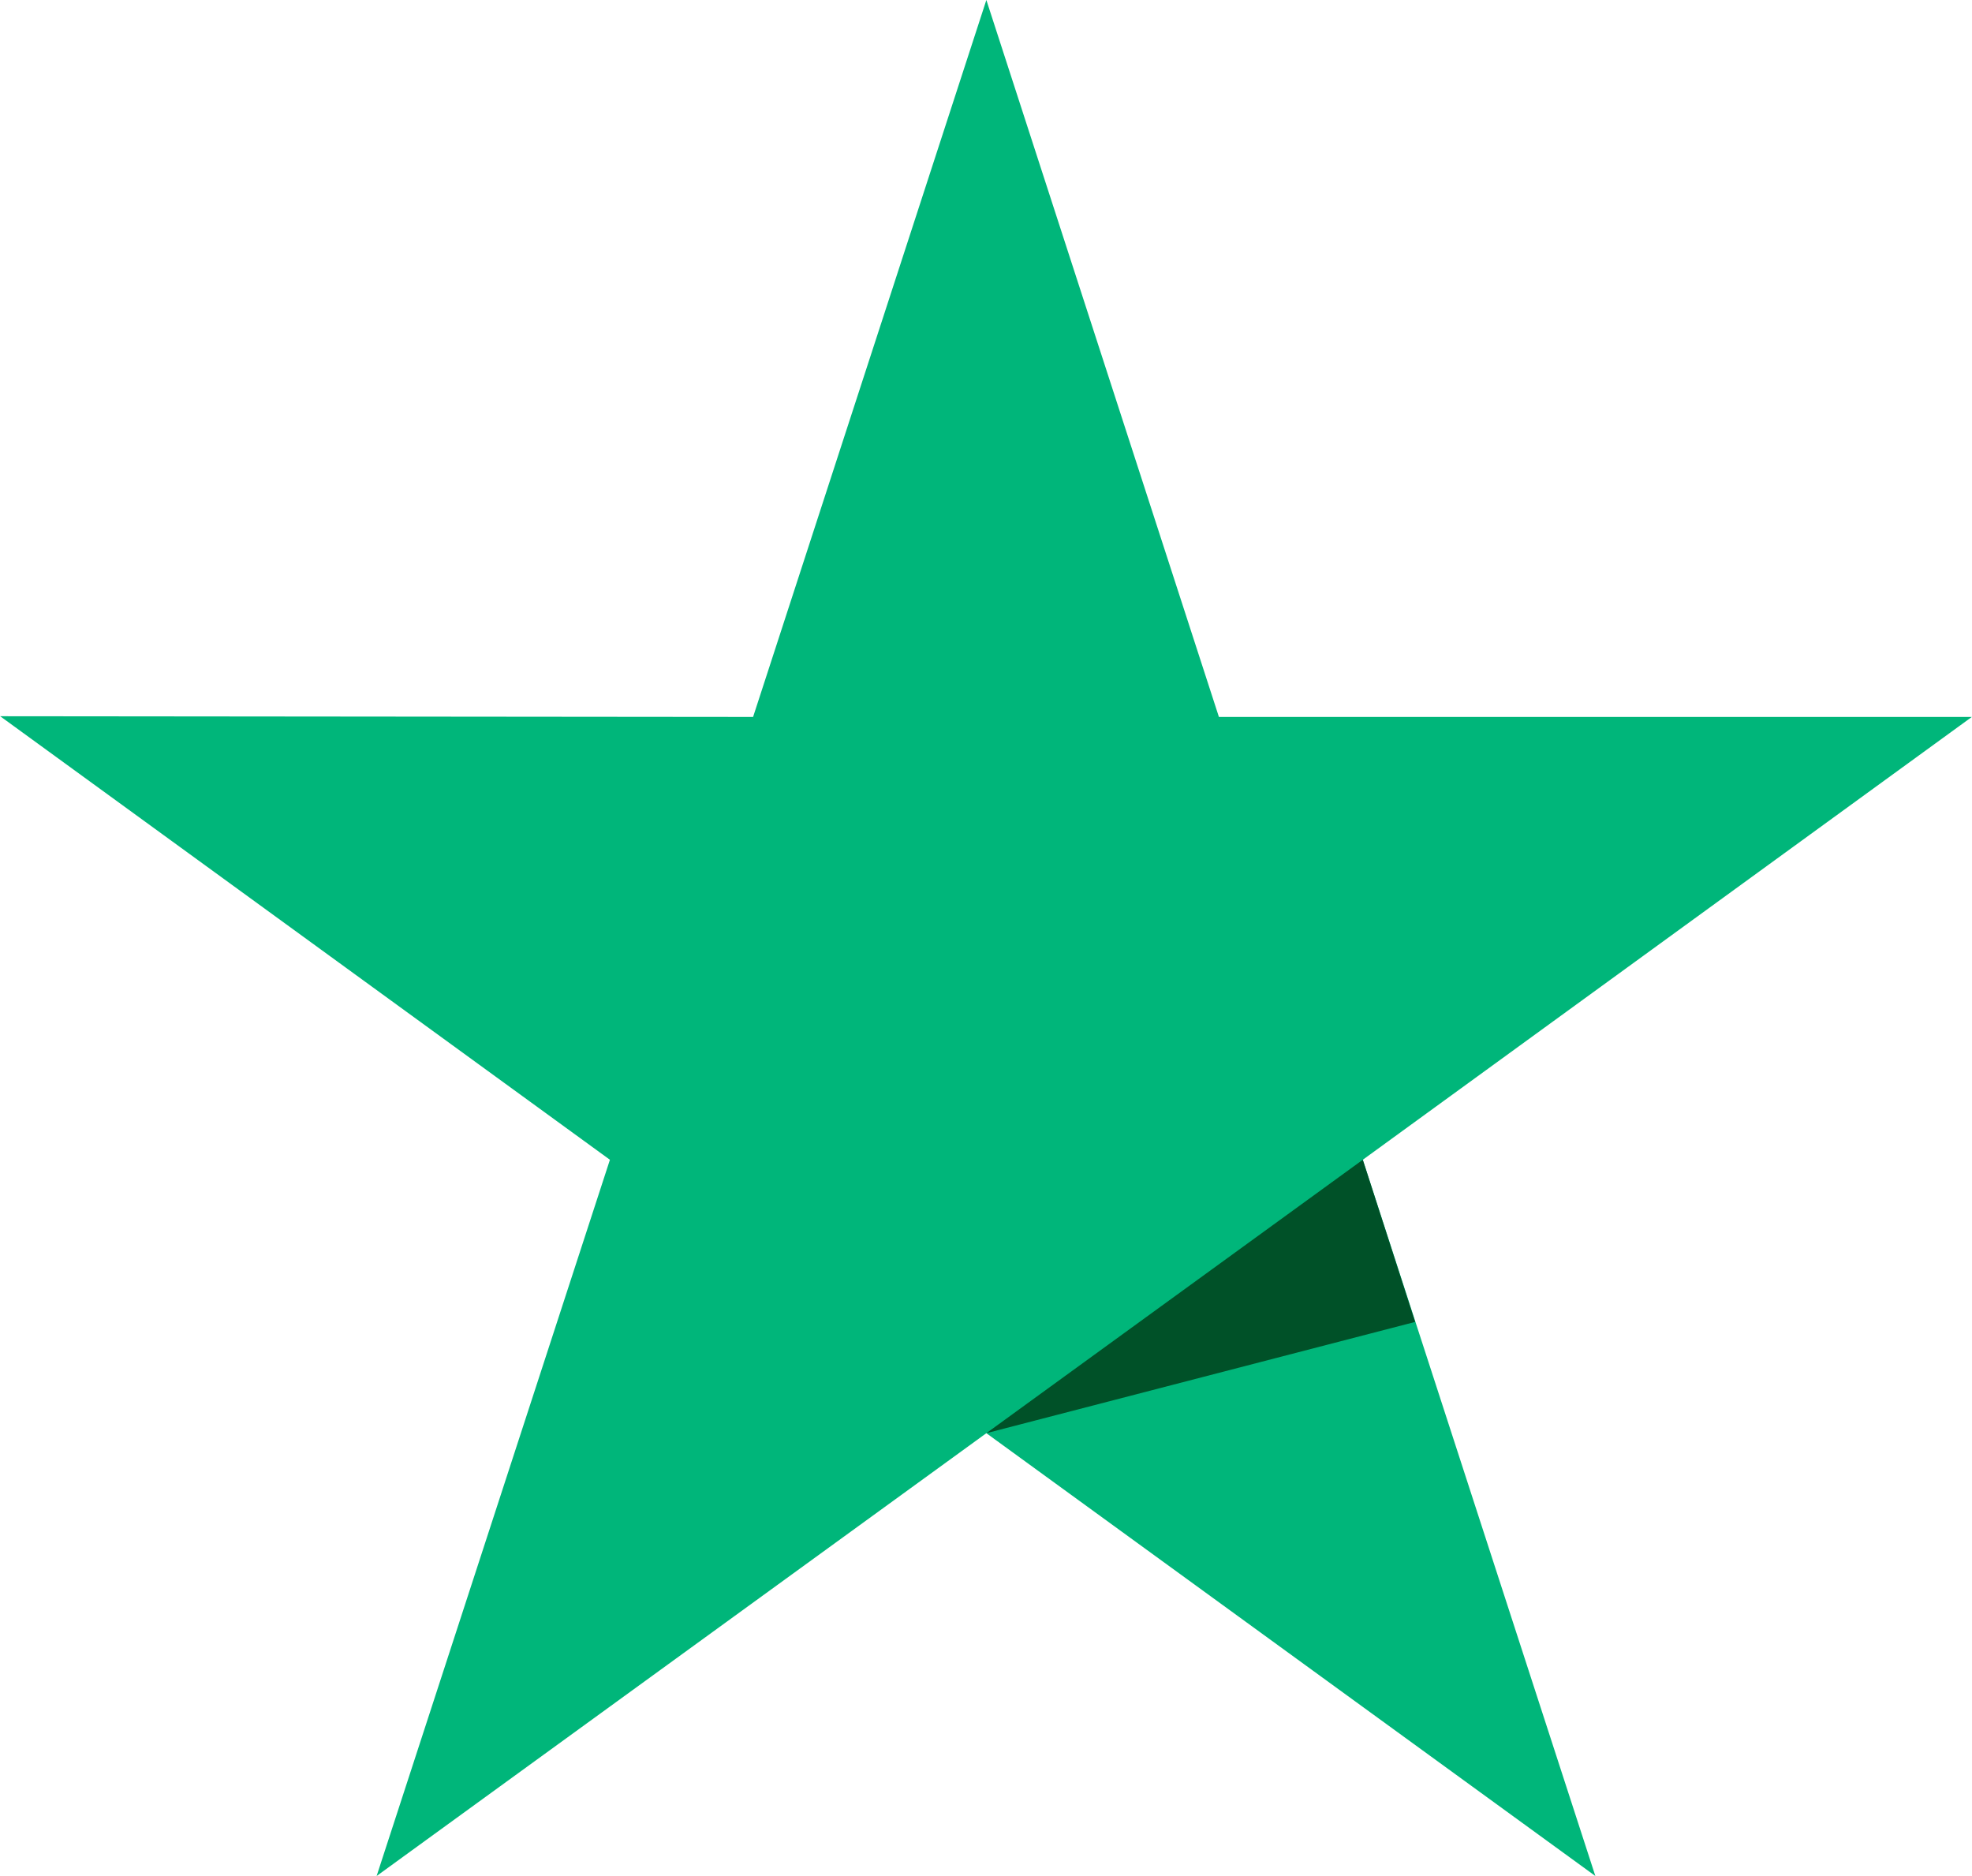
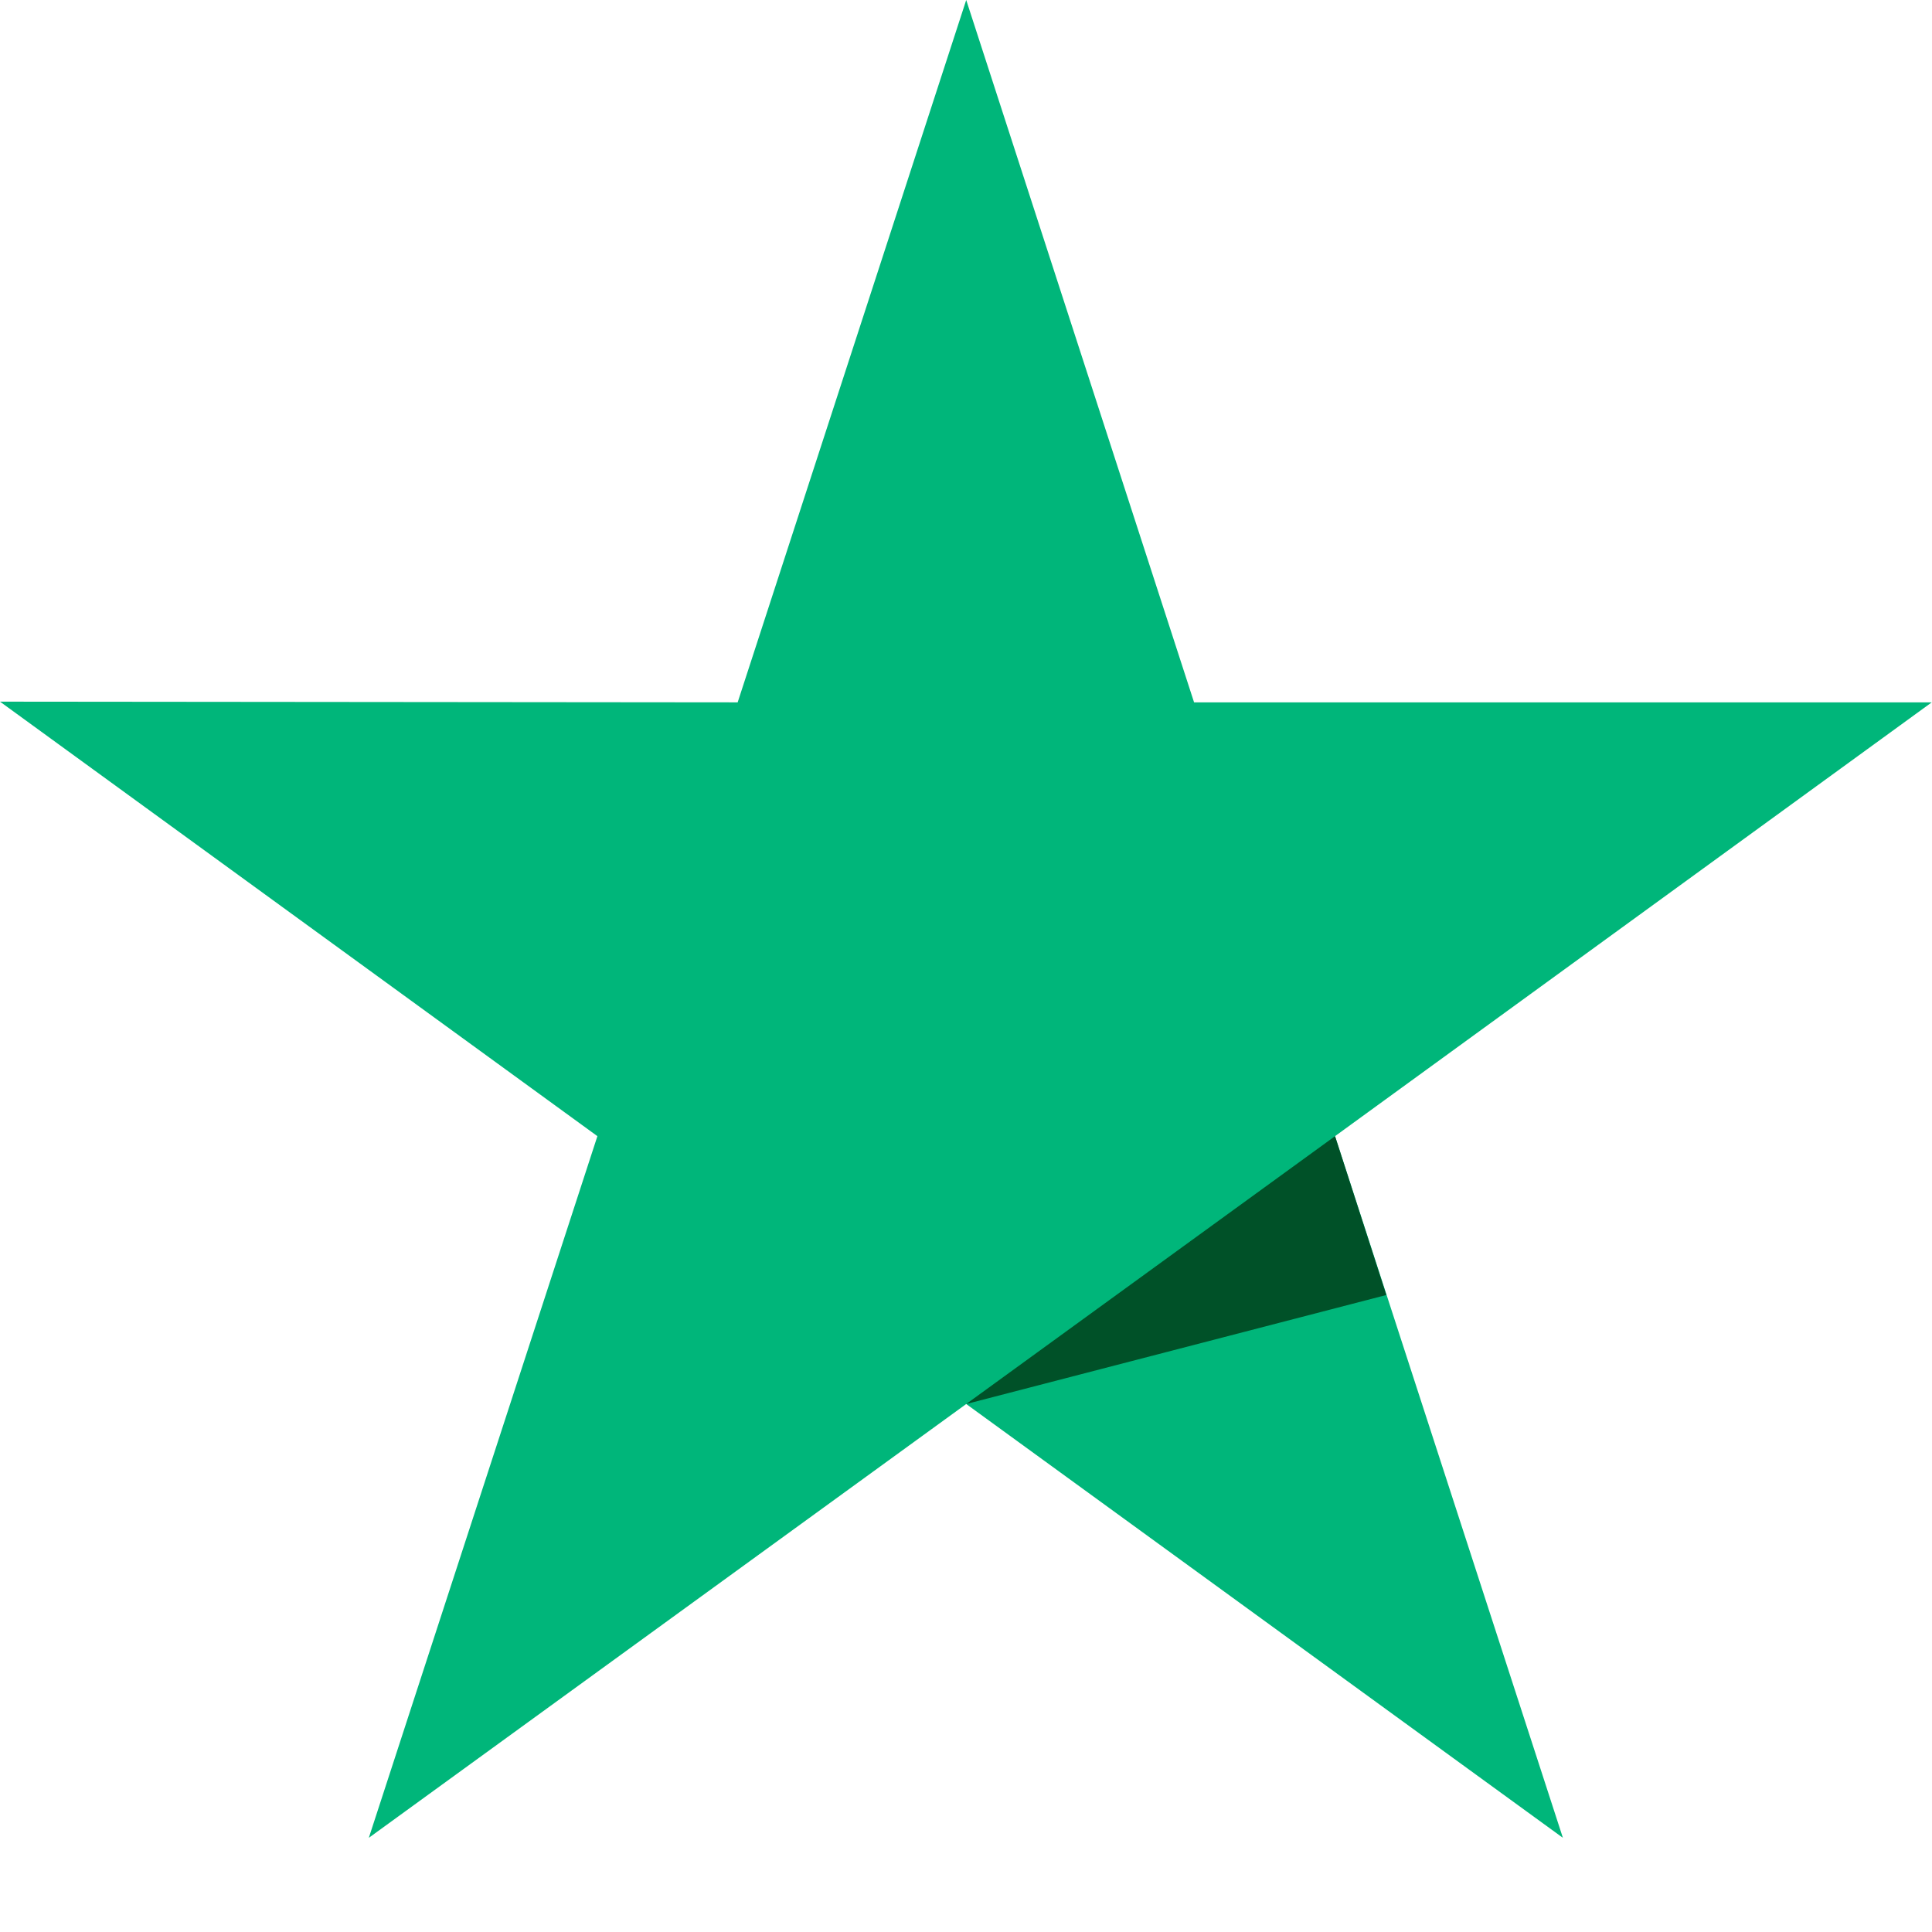
- <svg xmlns="http://www.w3.org/2000/svg" viewBox="0 0 799.89 761" width="2500" height="2378">
+ <svg xmlns="http://www.w3.org/2000/svg" viewBox="0 0 800 800" width="40" height="40">
  <path d="M799.89 290.83H494.44L400.09 0l-94.64 290.83L0 290.54l247.37 179.92L152.72 761l247.37-179.63L647.16 761l-94.35-290.54z" fill="#00b67a" />
  <path d="M574.04 536.24l-21.23-65.78-152.72 110.91z" fill="#005128" />
</svg>
